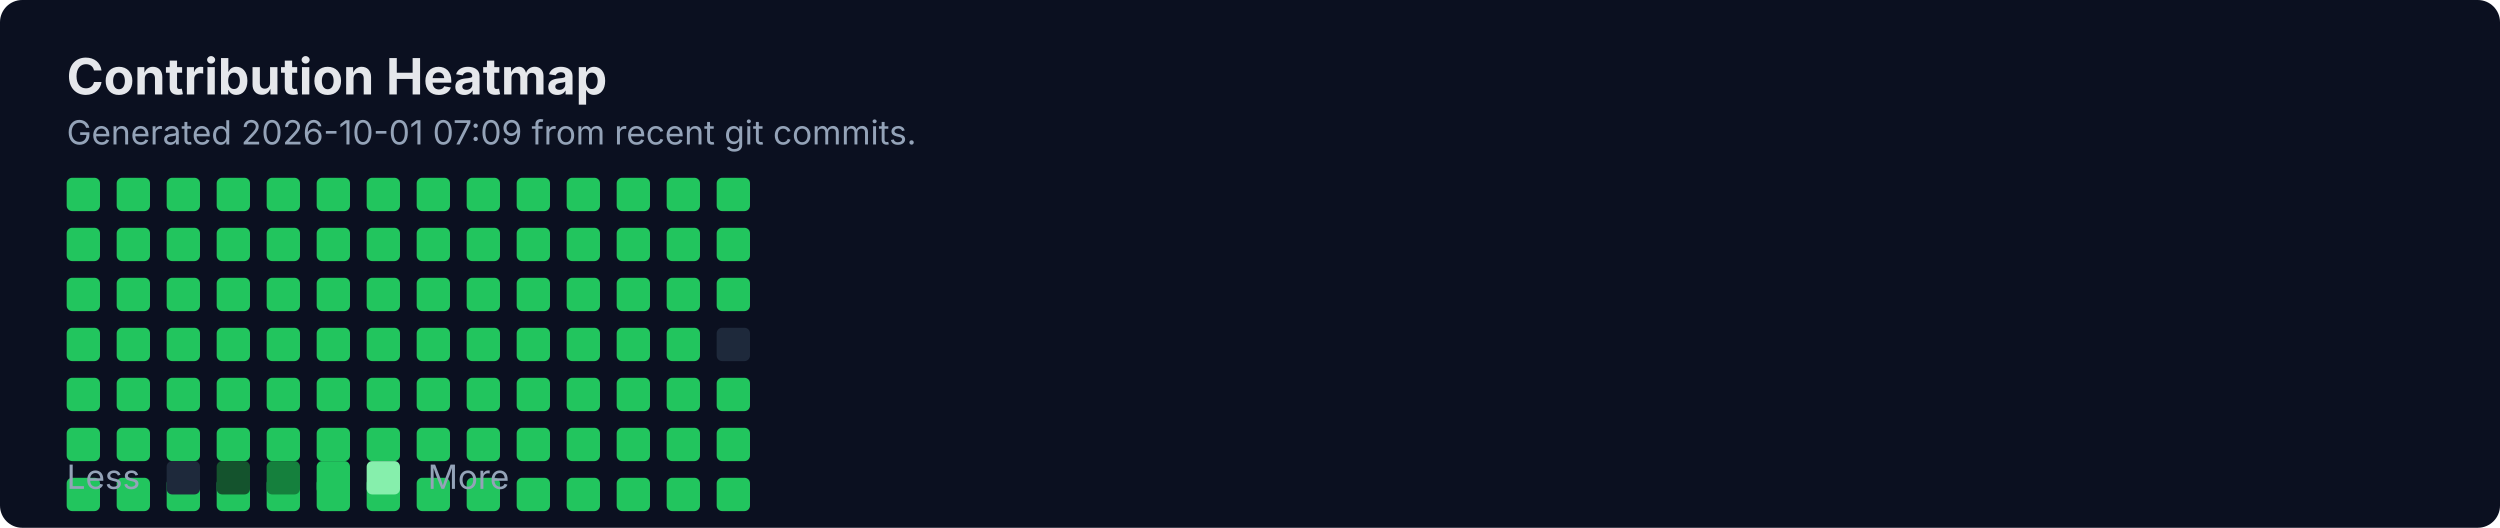
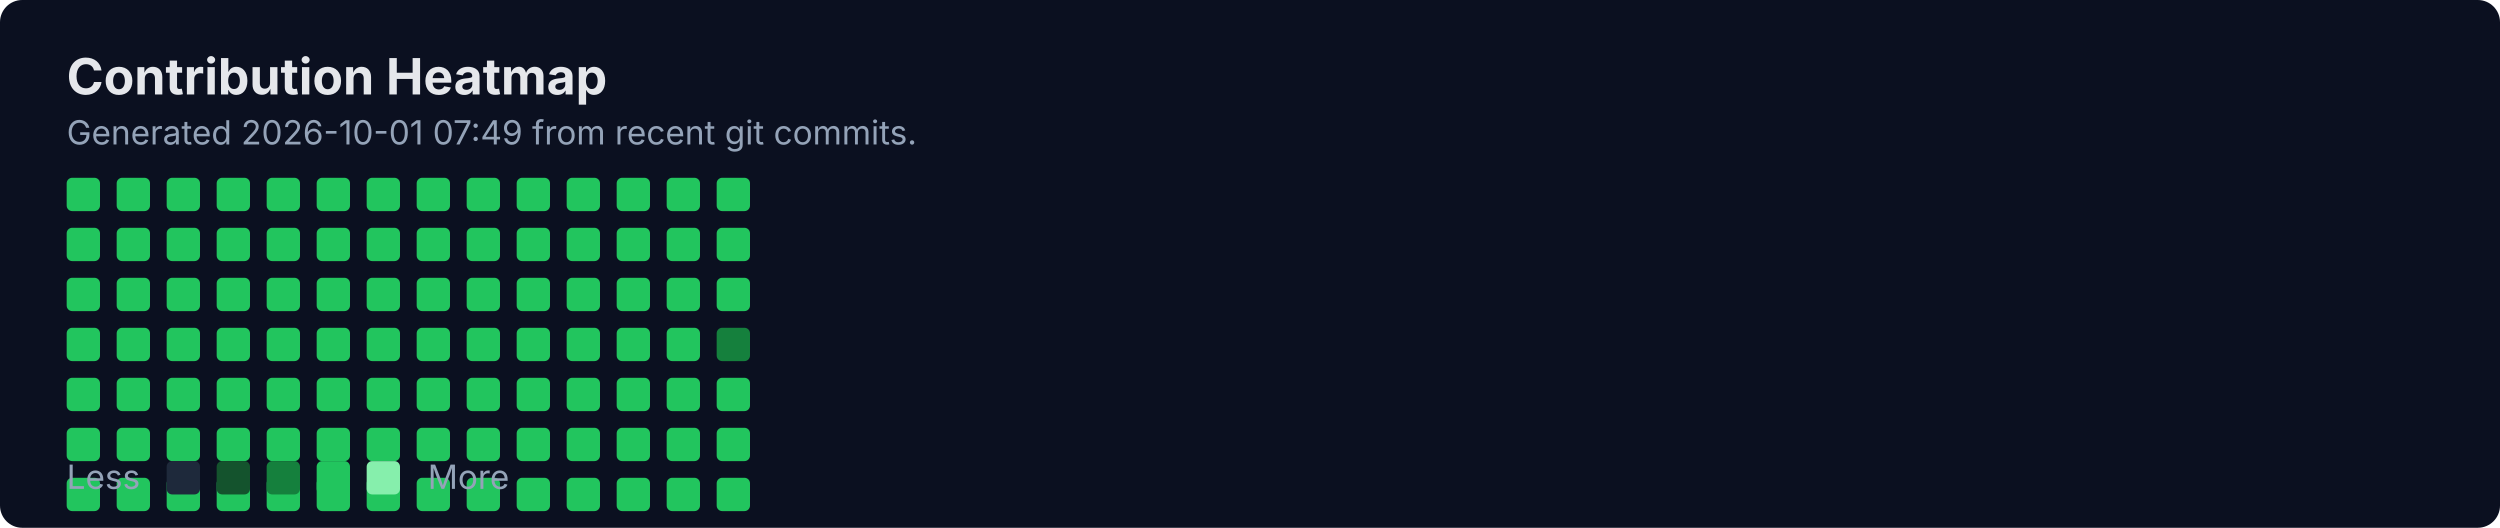
<svg xmlns="http://www.w3.org/2000/svg" width="900" height="190" viewBox="0 0 900 190" fill="none" role="img" aria-labelledby="title">
  <rect width="900" height="190" rx="8" fill="#0B1020" />
  <text x="24" y="34" fill="#E5E7EB" font-family="Inter, Segoe UI, Arial" font-size="18" font-weight="700">Contribution Heatmap</text>
-   <text x="24" y="52" fill="#94A3B8" font-family="Inter, Segoe UI, Arial" font-size="12">Generated 2026-10-01 07:09 from recent git commits.</text>
+   <text x="24" y="52" fill="#94A3B8" font-family="Inter, Segoe UI, Arial" font-size="12">Generated 2026-10-01 07:49 from recent git commits.</text>
  <rect x="24" y="136" width="12" height="12" rx="2" fill="#22C55E" />
  <rect x="24" y="154" width="12" height="12" rx="2" fill="#22C55E" />
  <rect x="24" y="172" width="12" height="12" rx="2" fill="#22C55E" />
  <rect x="24" y="64" width="12" height="12" rx="2" fill="#22C55E" />
  <rect x="24" y="82" width="12" height="12" rx="2" fill="#22C55E" />
  <rect x="24" y="100" width="12" height="12" rx="2" fill="#22C55E" />
  <rect x="24" y="118" width="12" height="12" rx="2" fill="#22C55E" />
  <rect x="42" y="136" width="12" height="12" rx="2" fill="#22C55E" />
  <rect x="42" y="154" width="12" height="12" rx="2" fill="#22C55E" />
  <rect x="42" y="172" width="12" height="12" rx="2" fill="#22C55E" />
  <rect x="42" y="64" width="12" height="12" rx="2" fill="#22C55E" />
  <rect x="42" y="82" width="12" height="12" rx="2" fill="#22C55E" />
  <rect x="42" y="100" width="12" height="12" rx="2" fill="#22C55E" />
  <rect x="42" y="118" width="12" height="12" rx="2" fill="#22C55E" />
  <rect x="60" y="136" width="12" height="12" rx="2" fill="#22C55E" />
  <rect x="60" y="154" width="12" height="12" rx="2" fill="#22C55E" />
  <rect x="60" y="172" width="12" height="12" rx="2" fill="#22C55E" />
  <rect x="60" y="64" width="12" height="12" rx="2" fill="#22C55E" />
  <rect x="60" y="82" width="12" height="12" rx="2" fill="#22C55E" />
  <rect x="60" y="100" width="12" height="12" rx="2" fill="#22C55E" />
  <rect x="60" y="118" width="12" height="12" rx="2" fill="#22C55E" />
  <rect x="78" y="136" width="12" height="12" rx="2" fill="#22C55E" />
  <rect x="78" y="154" width="12" height="12" rx="2" fill="#22C55E" />
  <rect x="78" y="172" width="12" height="12" rx="2" fill="#22C55E" />
  <rect x="78" y="64" width="12" height="12" rx="2" fill="#22C55E" />
  <rect x="78" y="82" width="12" height="12" rx="2" fill="#22C55E" />
  <rect x="78" y="100" width="12" height="12" rx="2" fill="#22C55E" />
  <rect x="78" y="118" width="12" height="12" rx="2" fill="#22C55E" />
  <rect x="96" y="136" width="12" height="12" rx="2" fill="#22C55E" />
  <rect x="96" y="154" width="12" height="12" rx="2" fill="#22C55E" />
  <rect x="96" y="172" width="12" height="12" rx="2" fill="#22C55E" />
  <rect x="96" y="64" width="12" height="12" rx="2" fill="#22C55E" />
  <rect x="96" y="82" width="12" height="12" rx="2" fill="#22C55E" />
  <rect x="96" y="100" width="12" height="12" rx="2" fill="#22C55E" />
  <rect x="96" y="118" width="12" height="12" rx="2" fill="#22C55E" />
  <rect x="114" y="136" width="12" height="12" rx="2" fill="#22C55E" />
  <rect x="114" y="154" width="12" height="12" rx="2" fill="#22C55E" />
  <rect x="114" y="172" width="12" height="12" rx="2" fill="#22C55E" />
  <rect x="114" y="64" width="12" height="12" rx="2" fill="#22C55E" />
  <rect x="114" y="82" width="12" height="12" rx="2" fill="#22C55E" />
  <rect x="114" y="100" width="12" height="12" rx="2" fill="#22C55E" />
  <rect x="114" y="118" width="12" height="12" rx="2" fill="#22C55E" />
  <rect x="132" y="136" width="12" height="12" rx="2" fill="#22C55E" />
  <rect x="132" y="154" width="12" height="12" rx="2" fill="#22C55E" />
  <rect x="132" y="172" width="12" height="12" rx="2" fill="#22C55E" />
  <rect x="132" y="64" width="12" height="12" rx="2" fill="#22C55E" />
  <rect x="132" y="82" width="12" height="12" rx="2" fill="#22C55E" />
  <rect x="132" y="100" width="12" height="12" rx="2" fill="#22C55E" />
  <rect x="132" y="118" width="12" height="12" rx="2" fill="#22C55E" />
  <rect x="150" y="136" width="12" height="12" rx="2" fill="#22C55E" />
  <rect x="150" y="154" width="12" height="12" rx="2" fill="#22C55E" />
  <rect x="150" y="172" width="12" height="12" rx="2" fill="#22C55E" />
  <rect x="150" y="64" width="12" height="12" rx="2" fill="#22C55E" />
  <rect x="150" y="82" width="12" height="12" rx="2" fill="#22C55E" />
  <rect x="150" y="100" width="12" height="12" rx="2" fill="#22C55E" />
  <rect x="150" y="118" width="12" height="12" rx="2" fill="#22C55E" />
  <rect x="168" y="136" width="12" height="12" rx="2" fill="#22C55E" />
  <rect x="168" y="154" width="12" height="12" rx="2" fill="#22C55E" />
  <rect x="168" y="172" width="12" height="12" rx="2" fill="#22C55E" />
  <rect x="168" y="64" width="12" height="12" rx="2" fill="#22C55E" />
  <rect x="168" y="82" width="12" height="12" rx="2" fill="#22C55E" />
  <rect x="168" y="100" width="12" height="12" rx="2" fill="#22C55E" />
  <rect x="168" y="118" width="12" height="12" rx="2" fill="#22C55E" />
  <rect x="186" y="136" width="12" height="12" rx="2" fill="#22C55E" />
  <rect x="186" y="154" width="12" height="12" rx="2" fill="#22C55E" />
  <rect x="186" y="172" width="12" height="12" rx="2" fill="#22C55E" />
  <rect x="186" y="64" width="12" height="12" rx="2" fill="#22C55E" />
  <rect x="186" y="82" width="12" height="12" rx="2" fill="#22C55E" />
  <rect x="186" y="100" width="12" height="12" rx="2" fill="#22C55E" />
  <rect x="186" y="118" width="12" height="12" rx="2" fill="#22C55E" />
  <rect x="204" y="136" width="12" height="12" rx="2" fill="#22C55E" />
  <rect x="204" y="154" width="12" height="12" rx="2" fill="#22C55E" />
  <rect x="204" y="172" width="12" height="12" rx="2" fill="#22C55E" />
  <rect x="204" y="64" width="12" height="12" rx="2" fill="#22C55E" />
  <rect x="204" y="82" width="12" height="12" rx="2" fill="#22C55E" />
  <rect x="204" y="100" width="12" height="12" rx="2" fill="#22C55E" />
  <rect x="204" y="118" width="12" height="12" rx="2" fill="#22C55E" />
  <rect x="222" y="136" width="12" height="12" rx="2" fill="#22C55E" />
  <rect x="222" y="154" width="12" height="12" rx="2" fill="#22C55E" />
  <rect x="222" y="172" width="12" height="12" rx="2" fill="#22C55E" />
  <rect x="222" y="64" width="12" height="12" rx="2" fill="#22C55E" />
  <rect x="222" y="82" width="12" height="12" rx="2" fill="#22C55E" />
  <rect x="222" y="100" width="12" height="12" rx="2" fill="#22C55E" />
  <rect x="222" y="118" width="12" height="12" rx="2" fill="#22C55E" />
  <rect x="240" y="136" width="12" height="12" rx="2" fill="#22C55E" />
  <rect x="240" y="154" width="12" height="12" rx="2" fill="#22C55E" />
  <rect x="240" y="172" width="12" height="12" rx="2" fill="#22C55E" />
  <rect x="240" y="64" width="12" height="12" rx="2" fill="#22C55E" />
  <rect x="240" y="82" width="12" height="12" rx="2" fill="#22C55E" />
  <rect x="240" y="100" width="12" height="12" rx="2" fill="#22C55E" />
  <rect x="240" y="118" width="12" height="12" rx="2" fill="#22C55E" />
  <rect x="258" y="136" width="12" height="12" rx="2" fill="#22C55E" />
  <rect x="258" y="154" width="12" height="12" rx="2" fill="#22C55E" />
  <rect x="258" y="172" width="12" height="12" rx="2" fill="#22C55E" />
  <rect x="258" y="64" width="12" height="12" rx="2" fill="#22C55E" />
  <rect x="258" y="82" width="12" height="12" rx="2" fill="#22C55E" />
  <rect x="258" y="100" width="12" height="12" rx="2" fill="#22C55E" />
-   <rect x="258" y="118" width="12" height="12" rx="2" fill="#1E293B" />
+   <rect x="258" y="118" width="12" height="12" rx="2" fill="#15803D" />
  <text x="24" y="176" fill="#94A3B8" font-family="Inter, Segoe UI, Arial" font-size="12">Less</text>
  <rect x="60" y="166" width="12" height="12" rx="2" fill="#1E293B" />
  <rect x="78" y="166" width="12" height="12" rx="2" fill="#14532D" />
  <rect x="96" y="166" width="12" height="12" rx="2" fill="#15803D" />
  <rect x="114" y="166" width="12" height="12" rx="2" fill="#22C55E" />
  <rect x="132" y="166" width="12" height="12" rx="2" fill="#86EFAC" />
  <text x="154" y="176" fill="#94A3B8" font-family="Inter, Segoe UI, Arial" font-size="12">More</text>
</svg>
